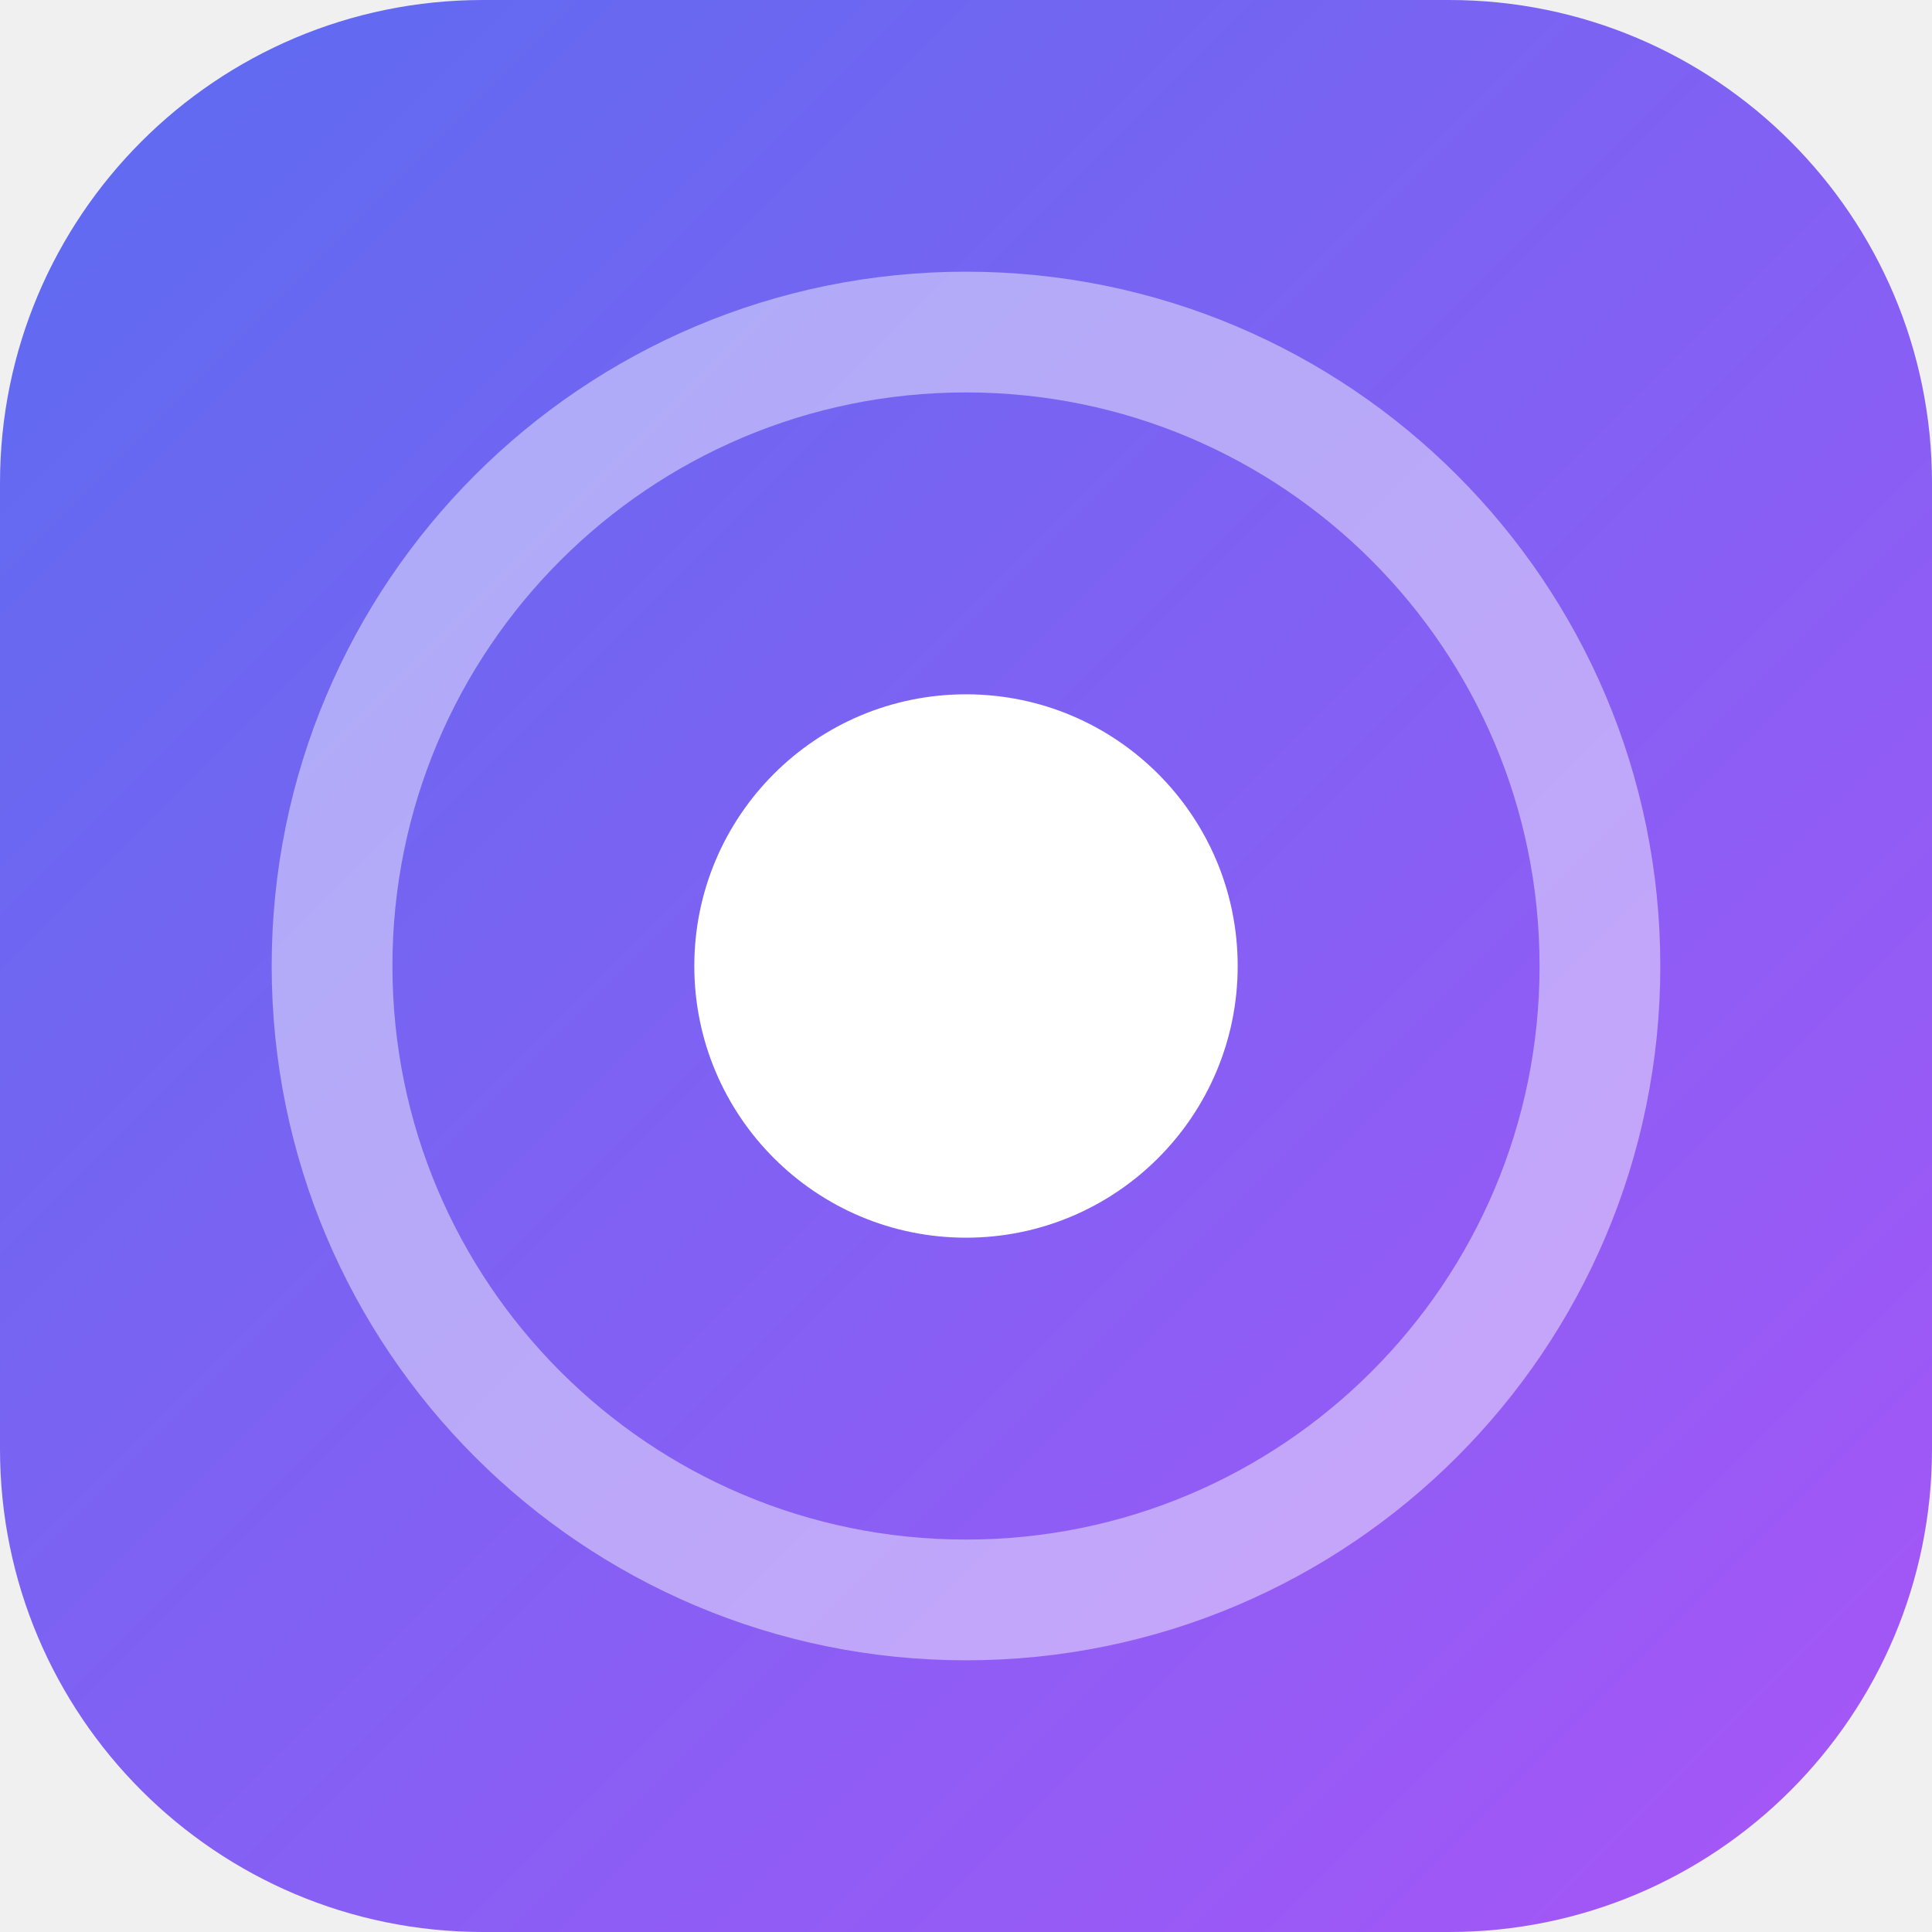
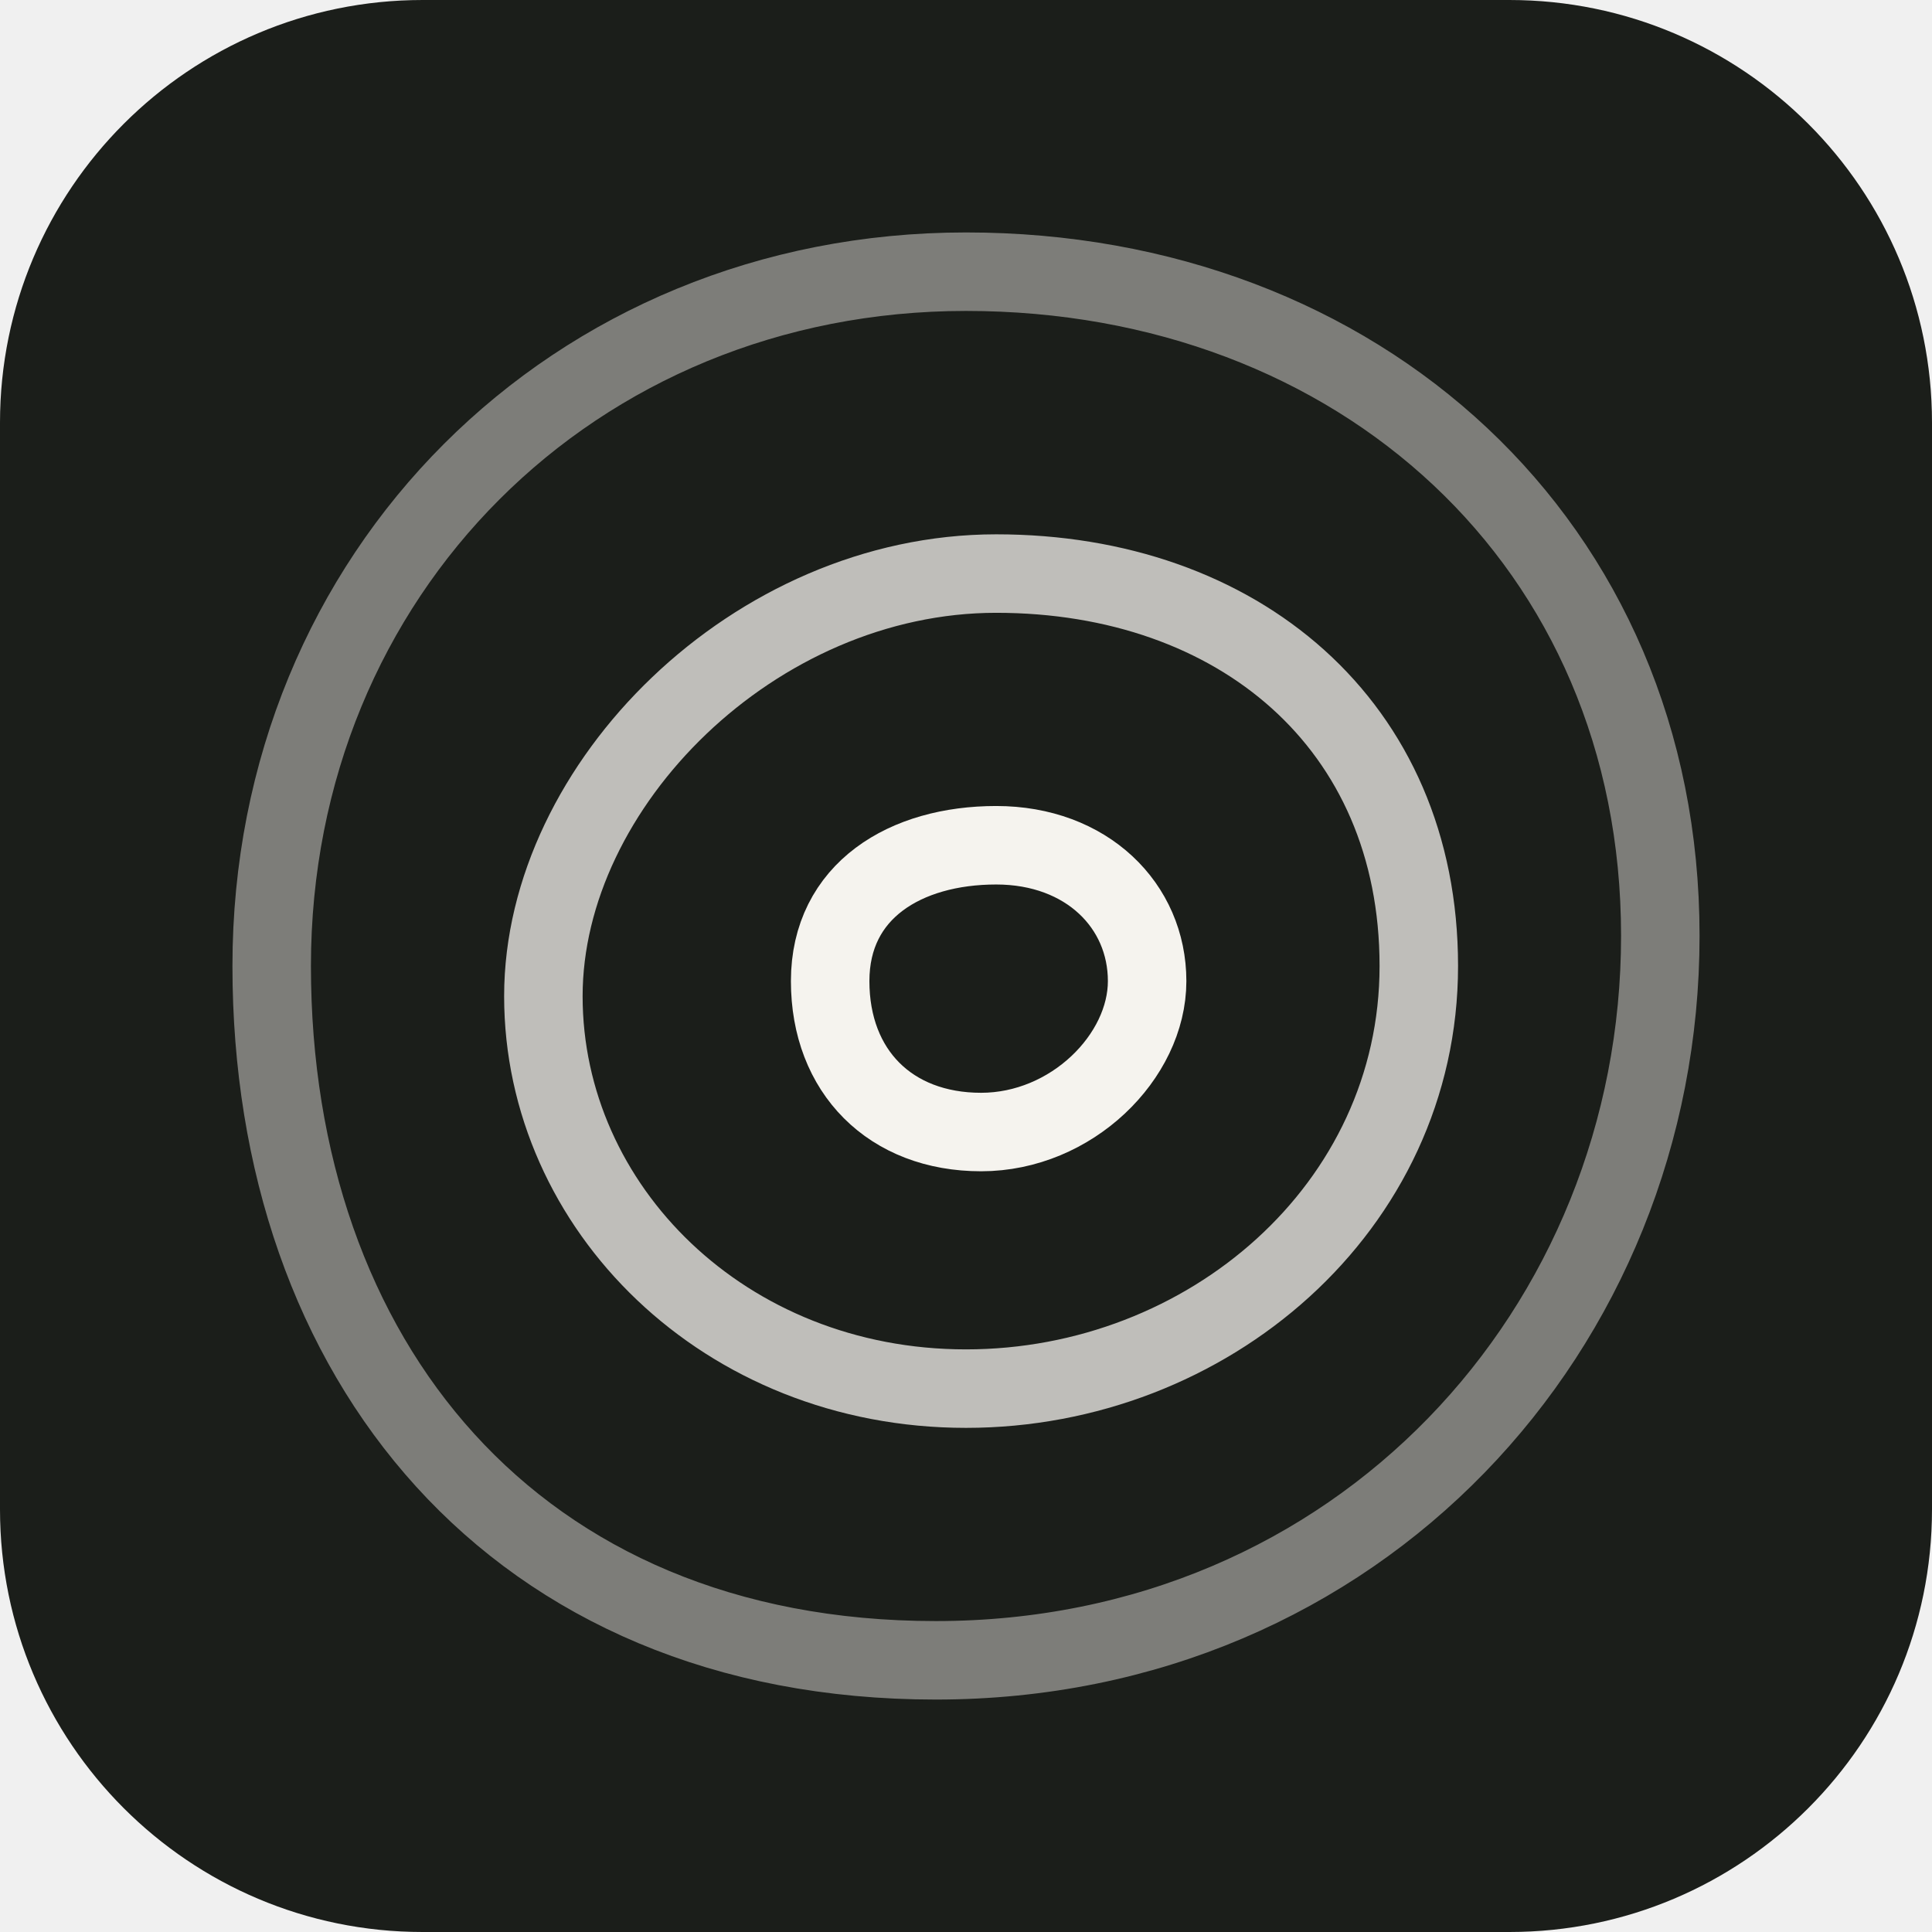
<svg xmlns="http://www.w3.org/2000/svg" viewBox="0 0 64 64">
-   <defs>
-     <linearGradient id="g" x1="0" y1="0" x2="1" y2="1">
-       <stop offset="0" stop-color="#5b6cf0" />
-       <stop offset="1" stop-color="#a855f7" />
-     </linearGradient>
-   </defs>
-   <rect width="64" height="64" rx="16" fill="url(#g)" />
-   <circle cx="32" cy="32" r="21" fill="none" stroke="#fff" stroke-opacity=".45" stroke-width="4" />
-   <circle cx="32" cy="32" r="9" fill="#fff" />
+   <rect width="64" height="64" rx="14" fill="#1b1e1a" />
+   <g fill="none" stroke="#f5f3ee" stroke-width="2.6" stroke-linecap="round">
+     <path d="M32 9c13 0 23 9 23 22s-10 24-24 24S9 45 9 32 19 9 32 9z" stroke-opacity=".45" />
+     <path d="M33 19c8 0 14 5 14 13s-7 14-15 14-14-6-14-13 7-14 15-14z" stroke-opacity=".75" />
+     <path d="M33 28c3 0 5 2 5 4.5s-2.5 5-5.5 5-5-2-5-5 2.5-4.5 5.5-4.5z" />
+   </g>
</svg>
